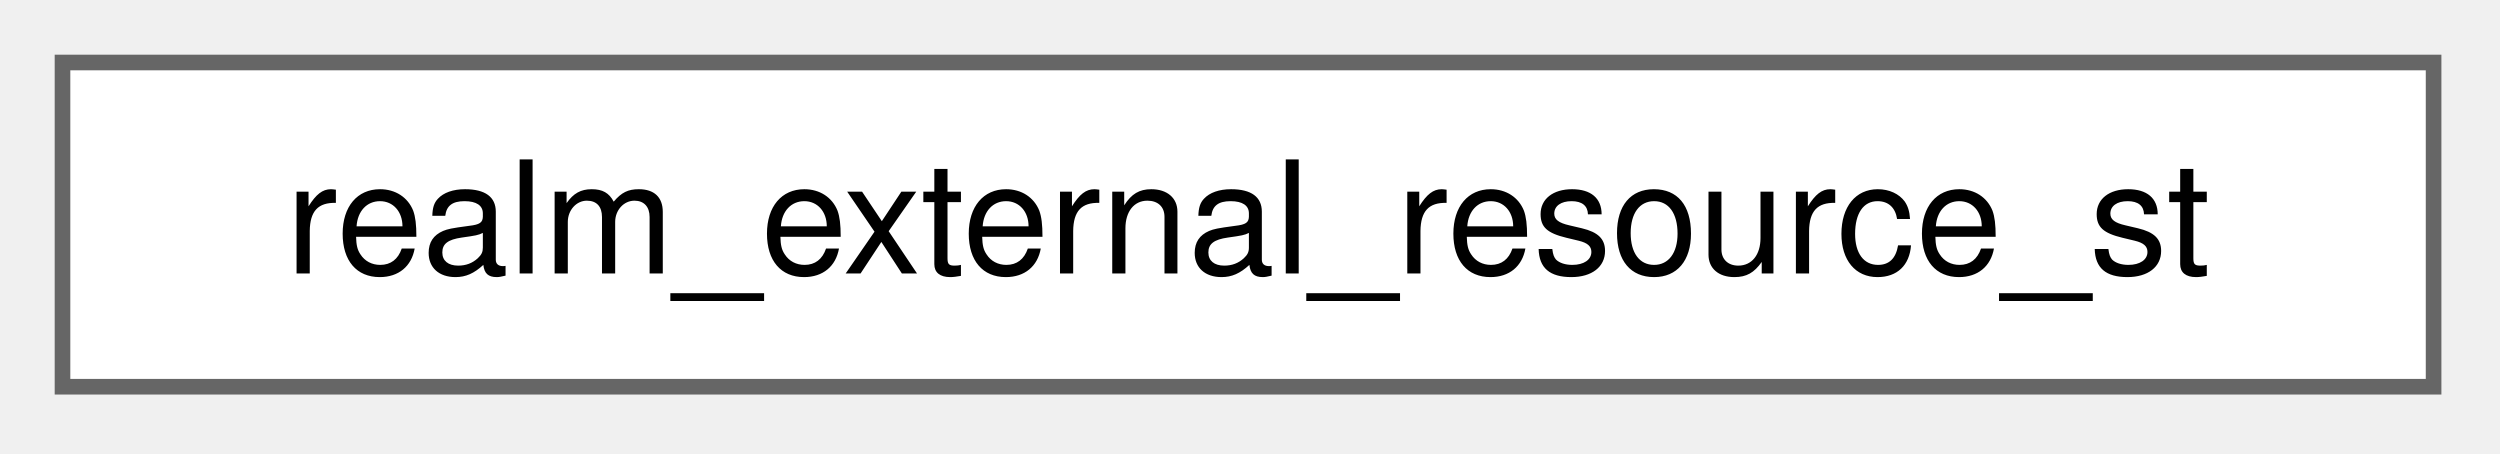
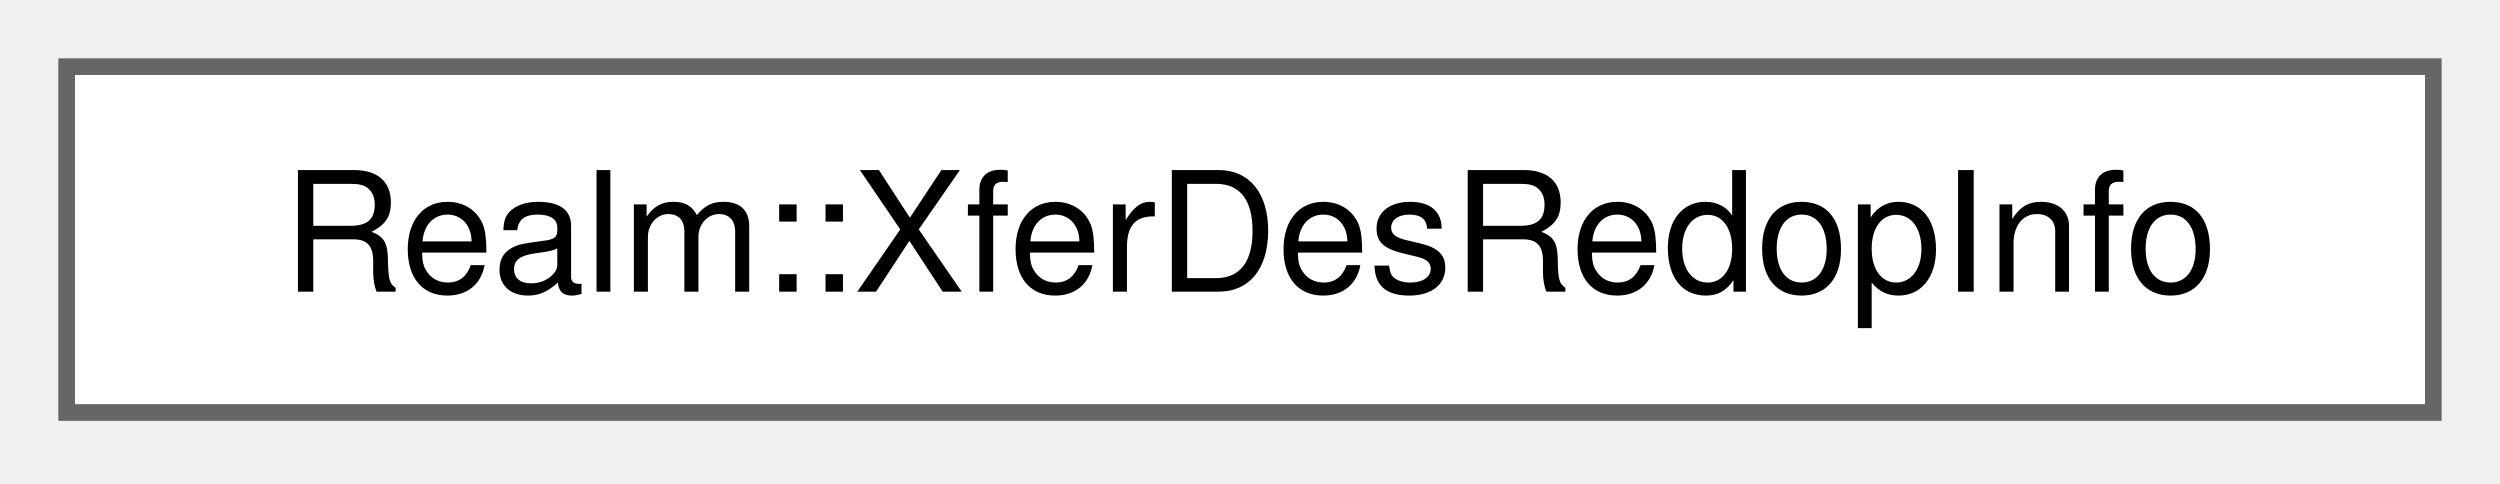
- <svg xmlns="http://www.w3.org/2000/svg" xmlns:xlink="http://www.w3.org/1999/xlink" width="160pt" height="29pt" viewBox="0.00 0.00 160.00 29.00">
+ <svg xmlns="http://www.w3.org/2000/svg" xmlns:xlink="http://www.w3.org/1999/xlink" width="150pt" height="29pt" viewBox="0.00 0.00 150.00 29.00">
  <g id="graph0" class="graph" transform="scale(1 1) rotate(0) translate(4 24.75)">
    <g id="Node000000" class="node">
      <g id="a_Node000000">
-         <a xlink:href="structrealm__external__resource__st.html" target="_top" xlink:title=" ">
-           <polygon fill="white" stroke="#666666" points="151.75,-20.75 0,-20.75 0,0 151.75,0 151.75,-20.75" />
-           <text xml:space="preserve" text-anchor="middle" x="75.88" y="-7.25" font-family="Helvetica,sans-Serif" font-size="10.00">realm_external_resource_st</text>
+         <a xlink:href="structRealm_1_1XferDesRedopInfo.html" target="_top" xlink:title=" ">
+           <polygon fill="white" stroke="#666666" points="142,-20.75 0,-20.75 0,0 142,0 142,-20.75" />
+           <text xml:space="preserve" text-anchor="middle" x="71" y="-7.25" font-family="Helvetica,sans-Serif" font-size="10.00">Realm::XferDesRedopInfo</text>
        </a>
      </g>
    </g>
  </g>
</svg>
